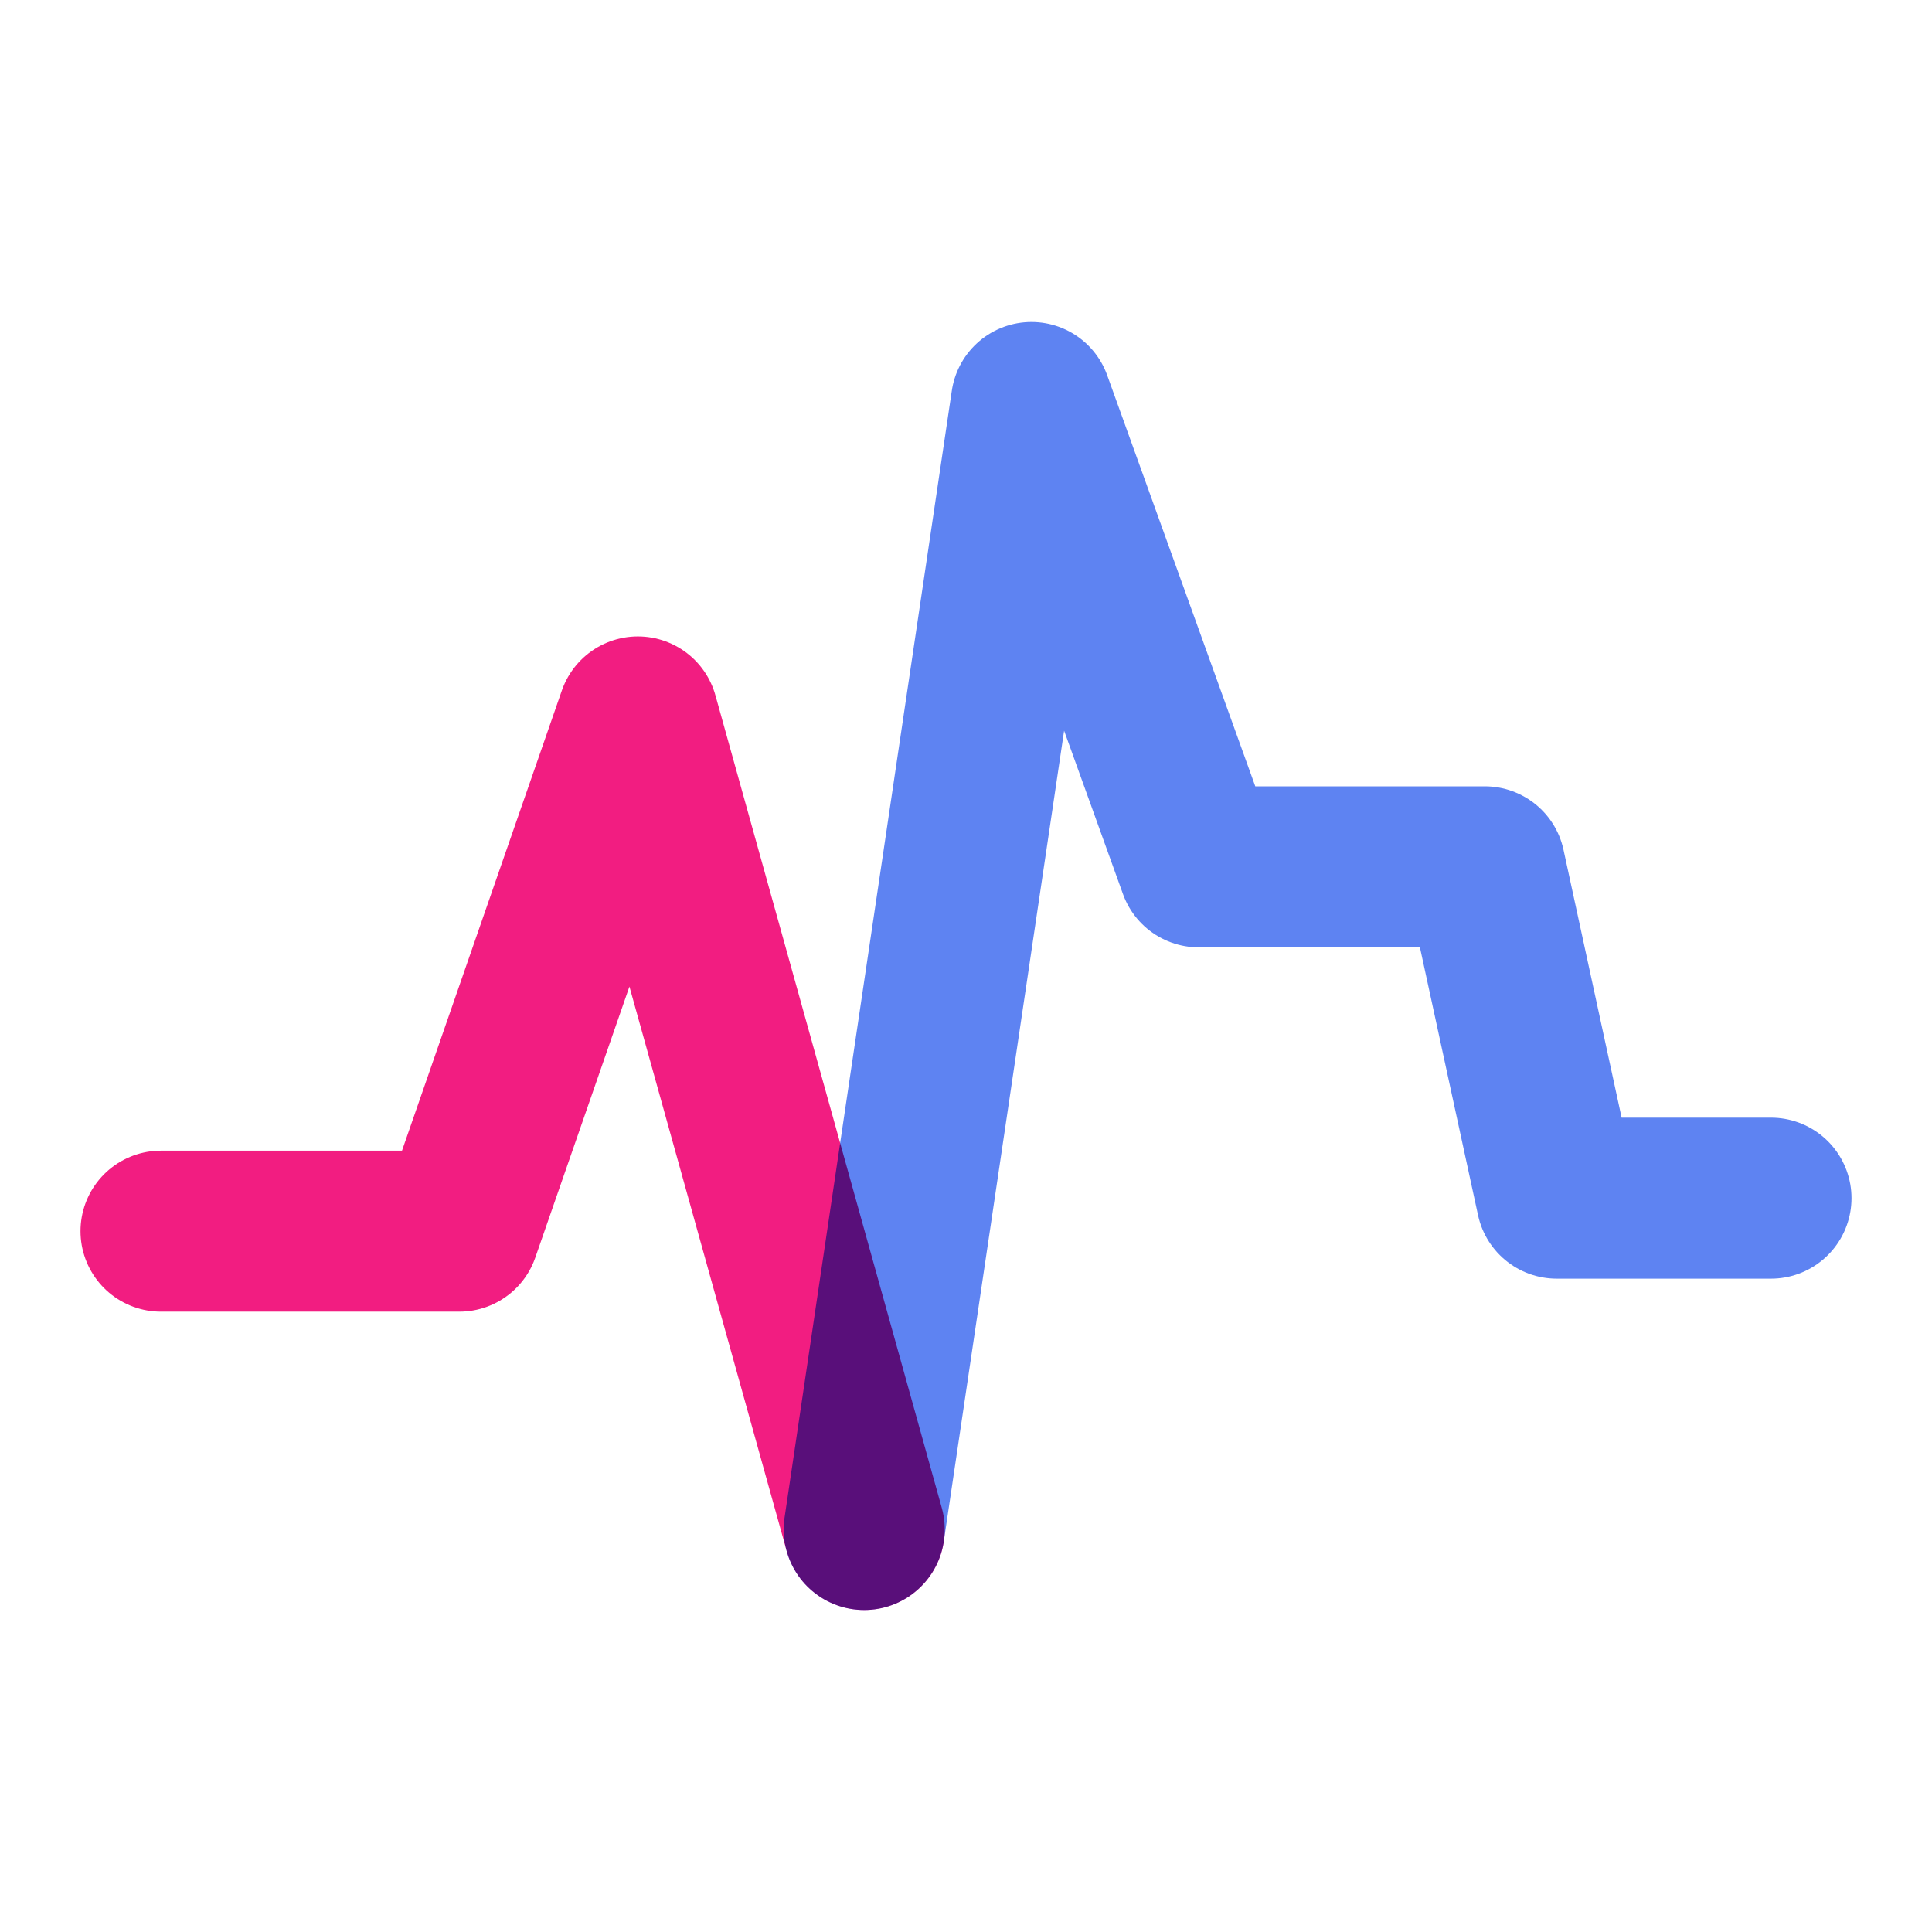
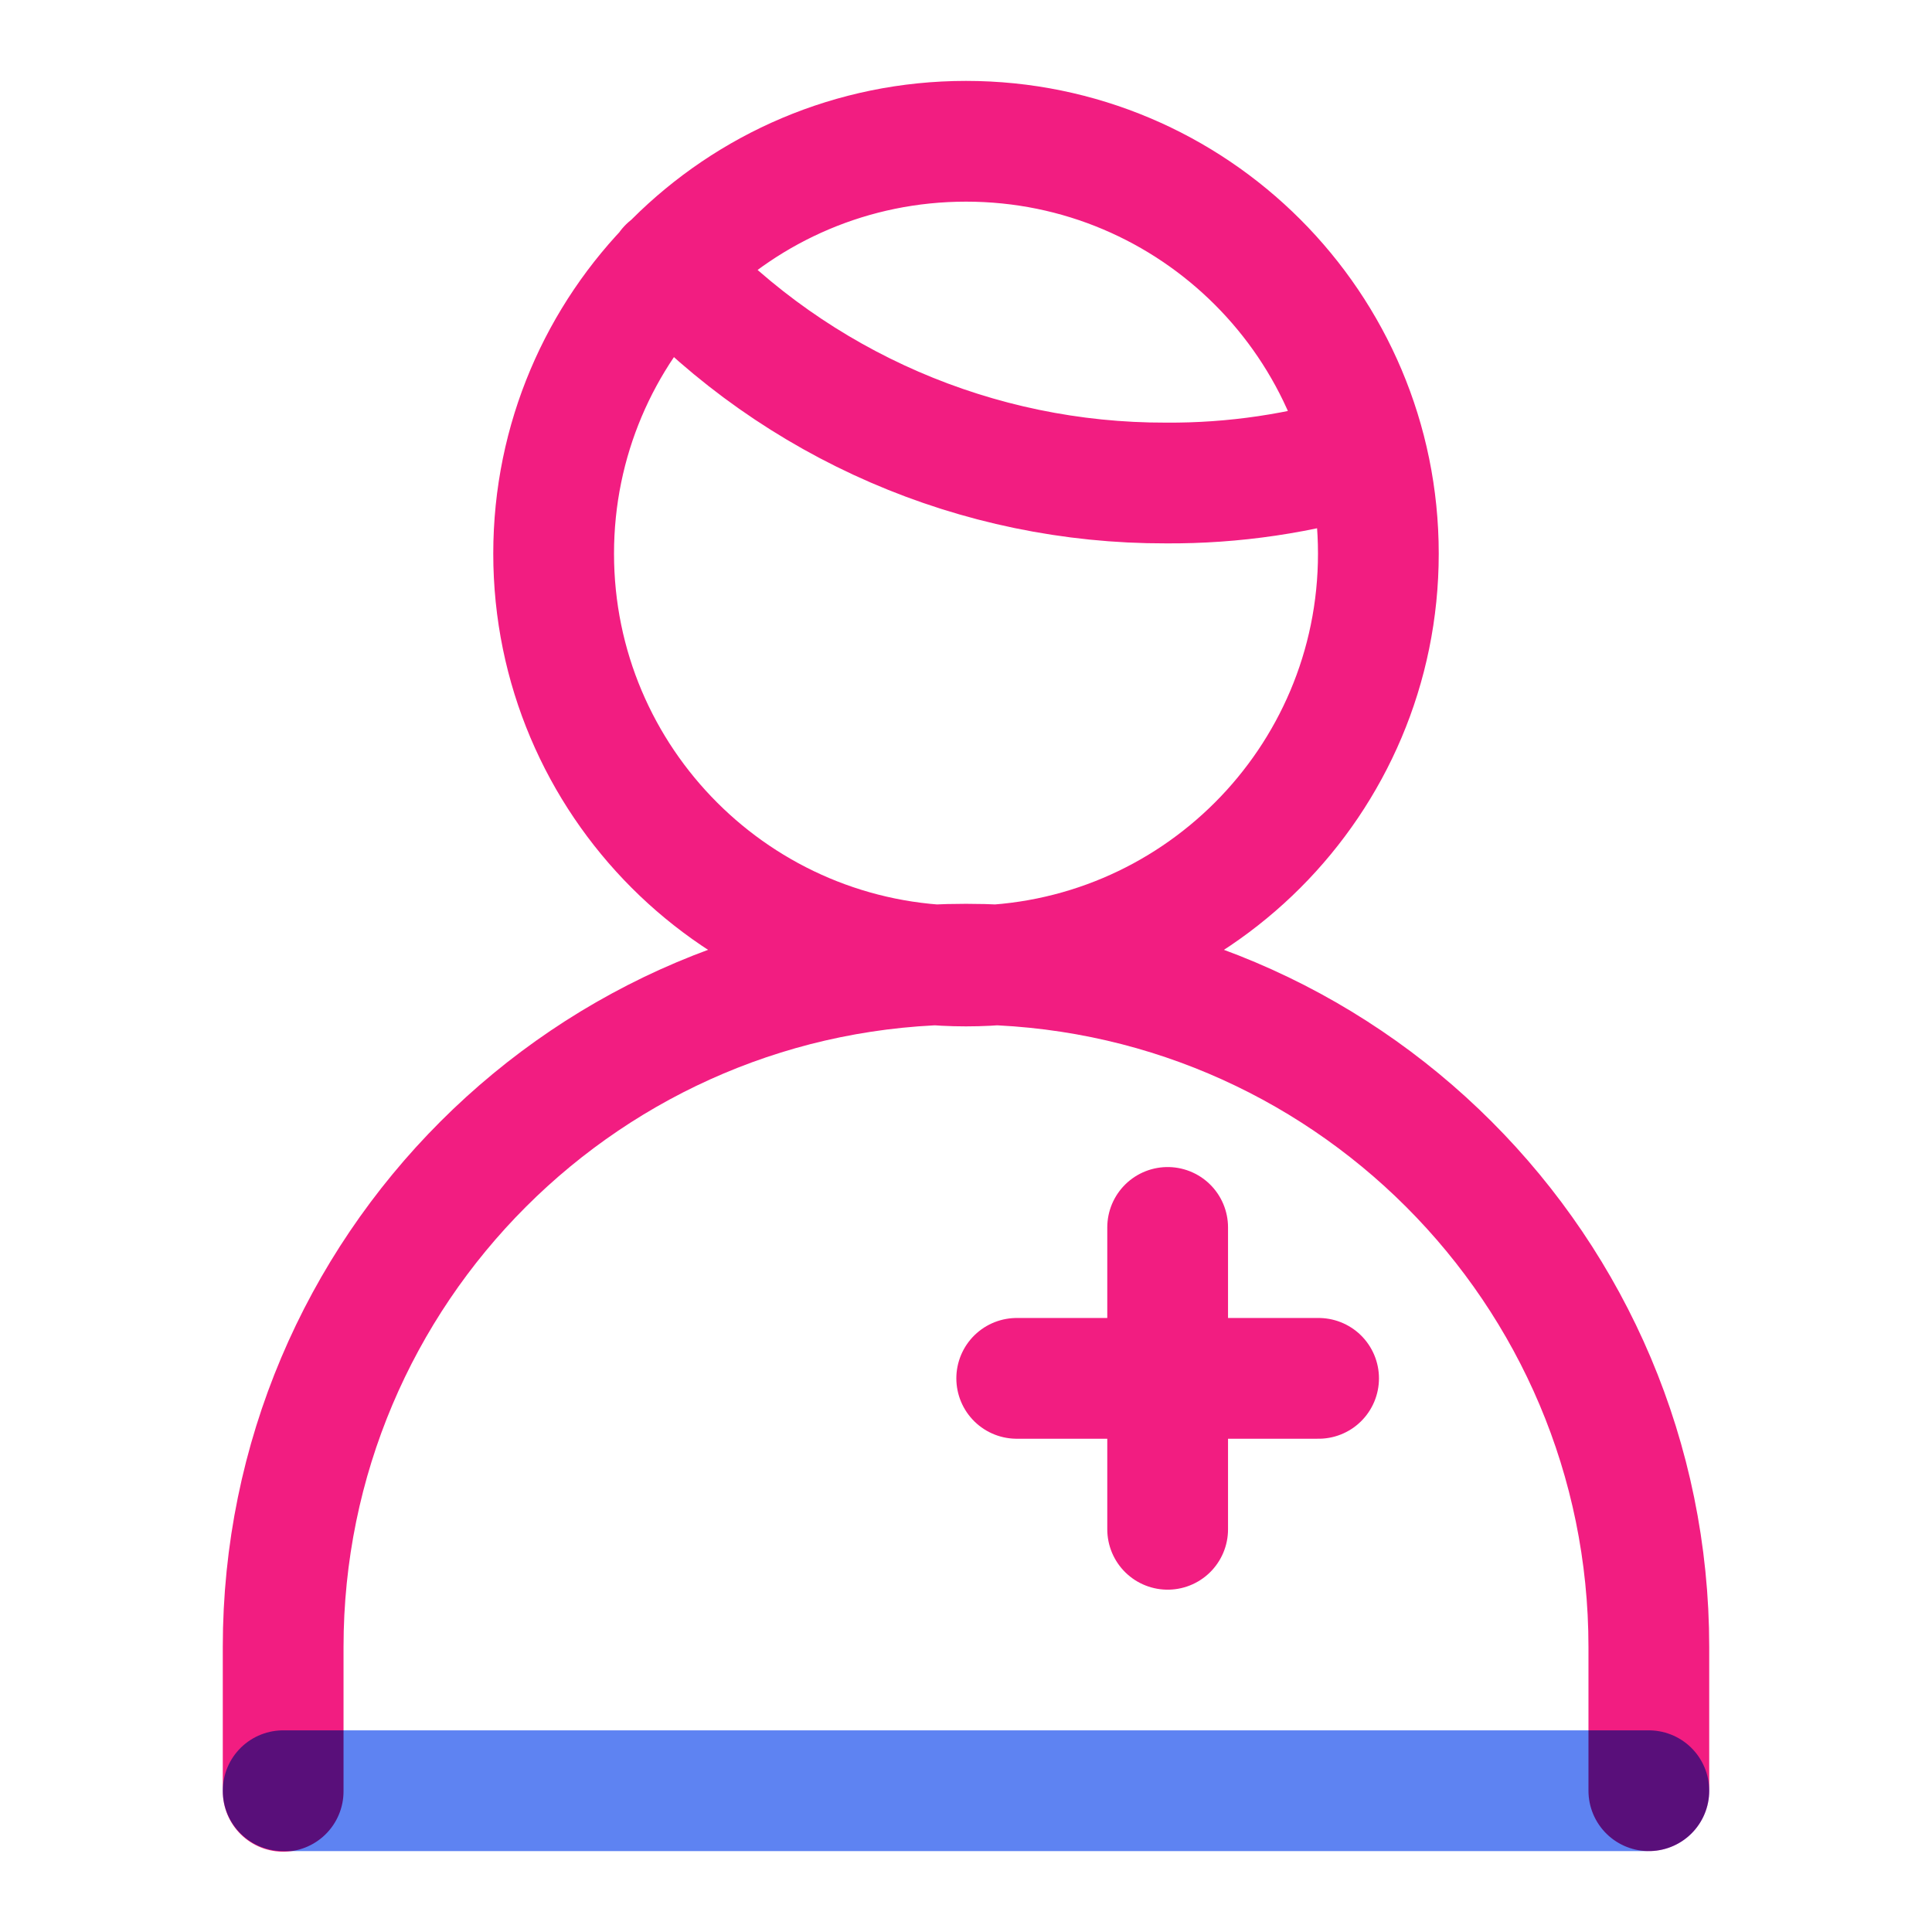
- <svg xmlns="http://www.w3.org/2000/svg" width="24" height="24" viewBox="0 0 24 24" fill="none">
-   <path d="M22 14.884H19.338L18.445 10.768H14.891L12.813 5L10.735 19" stroke="#5E83F2" stroke-width="2" stroke-linecap="round" stroke-linejoin="round" />
-   <g style="mix-blend-mode:multiply">
-     <path d="M10.736 19L7.924 8.906L5.705 15.294H2" stroke="#F21D81" stroke-width="2" stroke-linecap="round" stroke-linejoin="round" />
+ <svg xmlns="http://www.w3.org/2000/svg" width="24" height="24" viewBox="0 0 32 32">
+   <defs>
+     <style>.cls-1{isolation:isolate;}.cls-2,.cls-3{fill:none;stroke-linecap:round;stroke-linejoin:round;stroke-width:2px;}.cls-2{stroke:#5e83f2;}.cls-3{stroke:#f21d81;mix-blend-mode:multiply;}</style>
+   </defs>
+   <g class="cls-1">
+     <g id="Layer_1" data-name="Layer 1">
+       <g id="Icons">
+         <line class="cls-2" x1="27.31" y1="29.66" x2="4.69" y2="29.66" />
+         <path class="cls-3" d="M16,16a6.83,6.83,0,1,1,6.83-6.83h0A6.83,6.83,0,0,1,16,16ZM11.07,4.43A11.23,11.23,0,0,0,19.31,8a10.92,10.92,0,0,0,3.31-.49m4.69,22.15V27.28a11.31,11.31,0,0,0-22.62,0v2.39" />
+       </g>
+       <g id="Layer_3" data-name="Layer 3">
+         <path class="cls-3" d="M21.84,22.83h-5m2.5,2.5v-5" />
+       </g>
+     </g>
  </g>
</svg>
